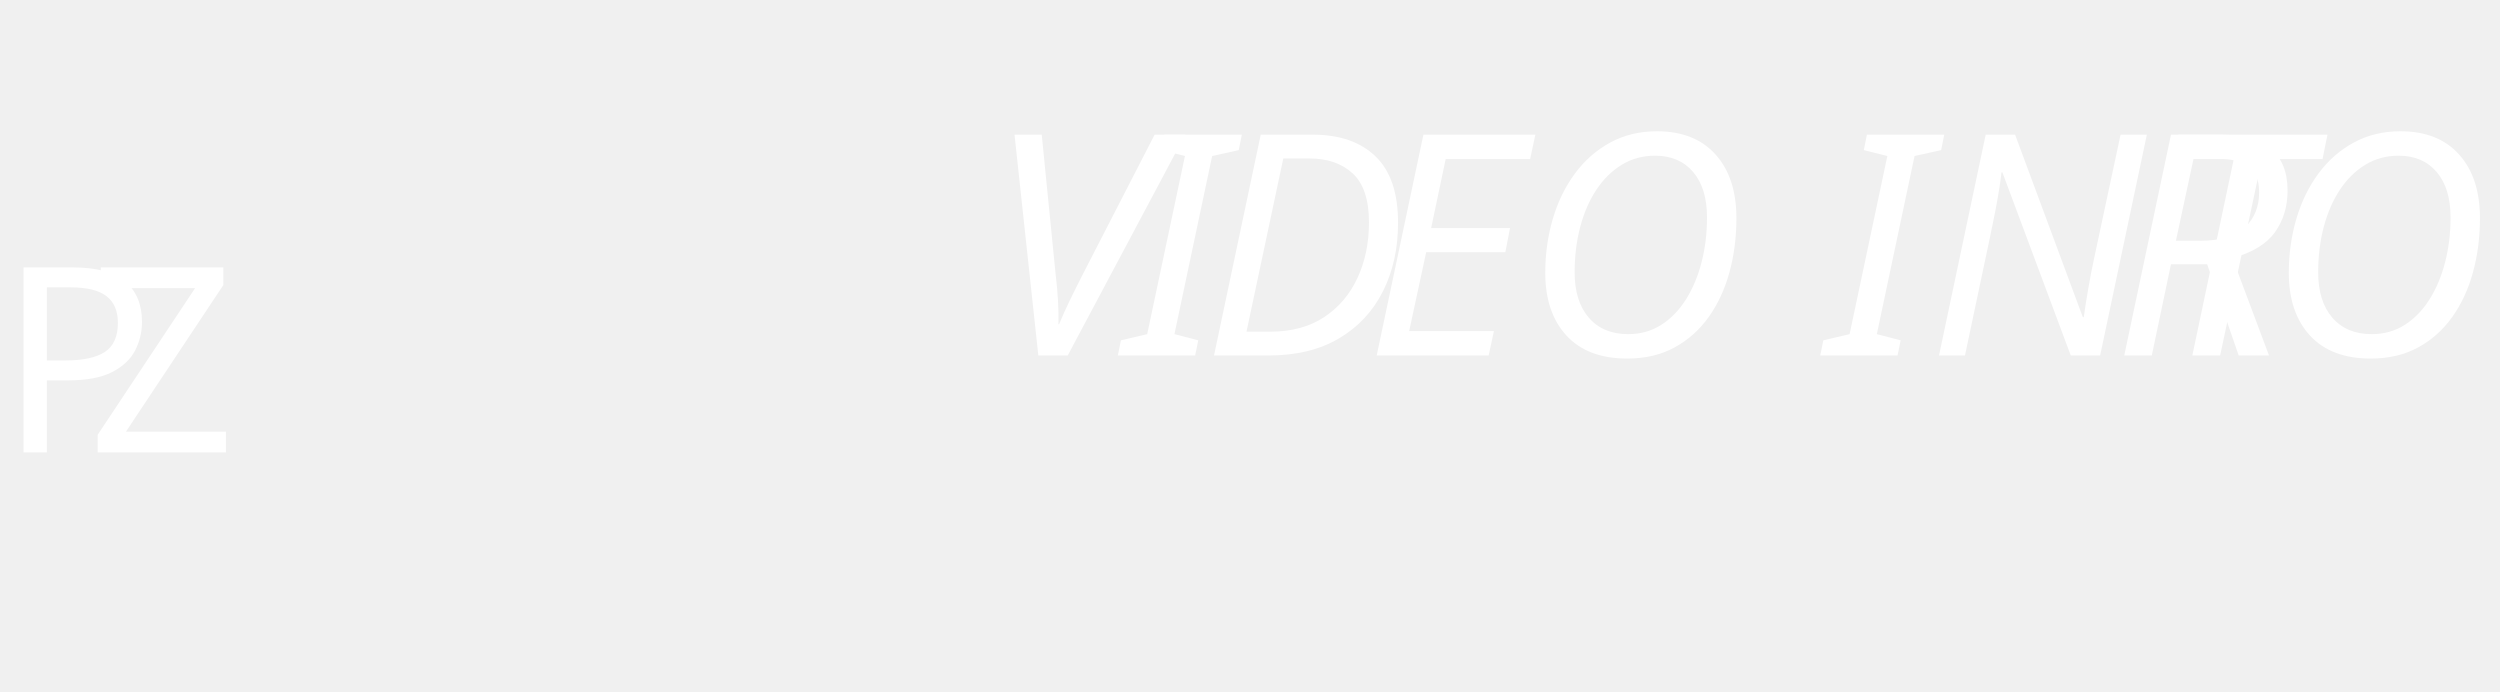
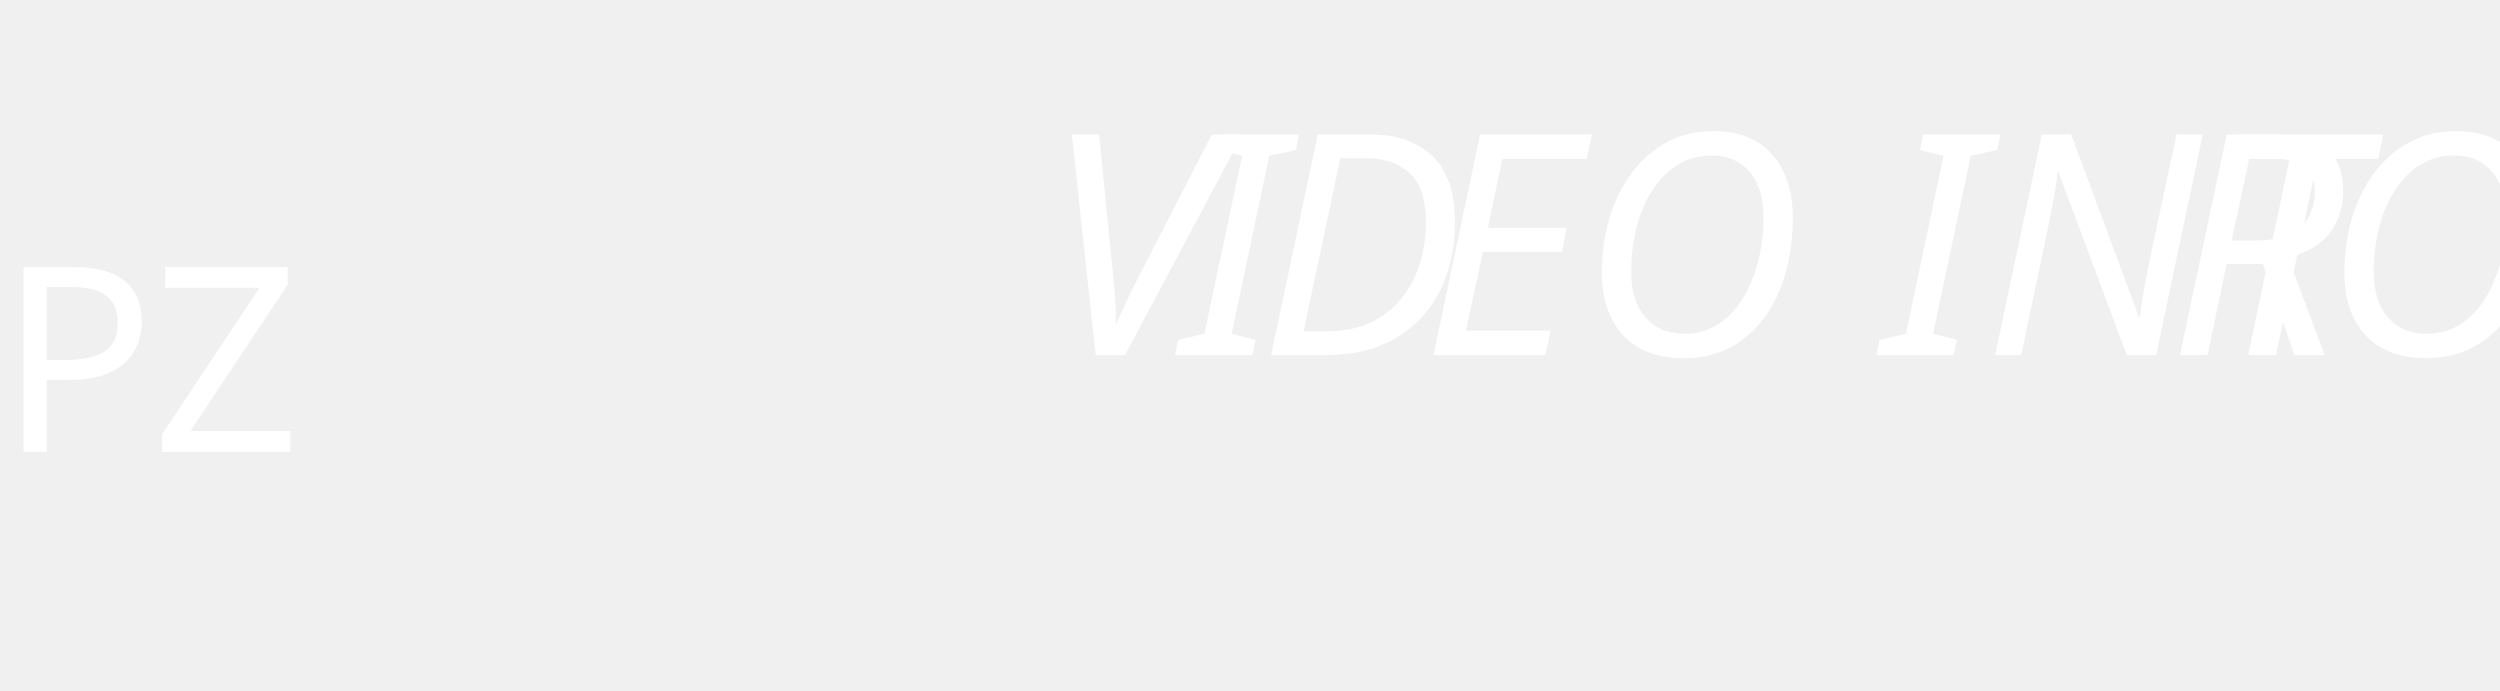
- <svg xmlns="http://www.w3.org/2000/svg" id="Layer_7" data-name="Layer 7" viewBox="0 0 1445.62 400">
+ <svg xmlns="http://www.w3.org/2000/svg" id="Layer_7" version="1.1" viewBox="0 0 1447.6 400">
  <defs>
    <style>
-       .cls-1 {
-         letter-spacing: 0em;
+       .st0, .st1, .st2 {
+         isolation: isolate;
      }

-       .cls-2 {
-         font-family: PFPixelscriptPro, 'PF Pixelscript Pro';
-         font-size: 149.84px;
-         letter-spacing: -.25em;
+       .st1 {
+         font-family: InstrumentSerif-Italic, 'Instrument Serif';
+         font-size: 178.9px;
+         font-style: italic;
      }

-       .cls-2, .cls-3 {
+       .st1, .st2 {
        fill: #fff;
      }

-       .cls-4 {
-         letter-spacing: -.01em;
-       }
- 
-       .cls-5 {
-         letter-spacing: -.02em;
-       }
- 
-       .cls-3 {
-         font-family: InstrumentSerif-Italic, 'Instrument Serif';
-         font-size: 178.85px;
-         font-style: italic;
+       .st2 {
+         font-family: PFPixelscriptPro, 'PF Pixelscript Pro';
+         font-size: 149.8px;
      }
    </style>
  </defs>
-   <text class="cls-2" transform="translate(-.91 261.61)">
-     <tspan x="0" y="0">PZ</tspan>
-   </text>
-   <text class="cls-3" transform="translate(570.19 205.56)">
-     <tspan class="cls-4" x="0" y="0">V</tspan>
-     <tspan x="79.77" y="0">I</tspan>
-     <tspan class="cls-1" x="124.48" y="0">D</tspan>
-     <tspan x="218.55" y="0">EO INT</tspan>
-     <tspan class="cls-5" x="650.83" y="0">R</tspan>
-     <tspan x="740.43" y="0">O</tspan>
-   </text>
+   <g class="st0">
+     <text class="st2" transform="translate(-.9 261.6)">
+       <tspan x="0" y="0">PZ</tspan>
+     </text>
+   </g>
+   <g class="st0">
+     <text class="st1" transform="translate(604.2 205.6)">
+       <tspan x="0" y="0">V</tspan>
+     </text>
+     <text class="st1" transform="translate(684 205.6)">
+       <tspan x="0" y="0">I</tspan>
+     </text>
+     <text class="st1" transform="translate(728.7 205.6)">
+       <tspan x="0" y="0">D</tspan>
+     </text>
+     <text class="st1" transform="translate(822.7 205.6)">
+       <tspan x="0" y="0">EO INT</tspan>
+     </text>
+     <text class="st1" transform="translate(1255 205.6)">
+       <tspan x="0" y="0">R</tspan>
+     </text>
+     <text class="st1" transform="translate(1344.6 205.6)">
+       <tspan x="0" y="0">O</tspan>
+     </text>
+   </g>
</svg>
